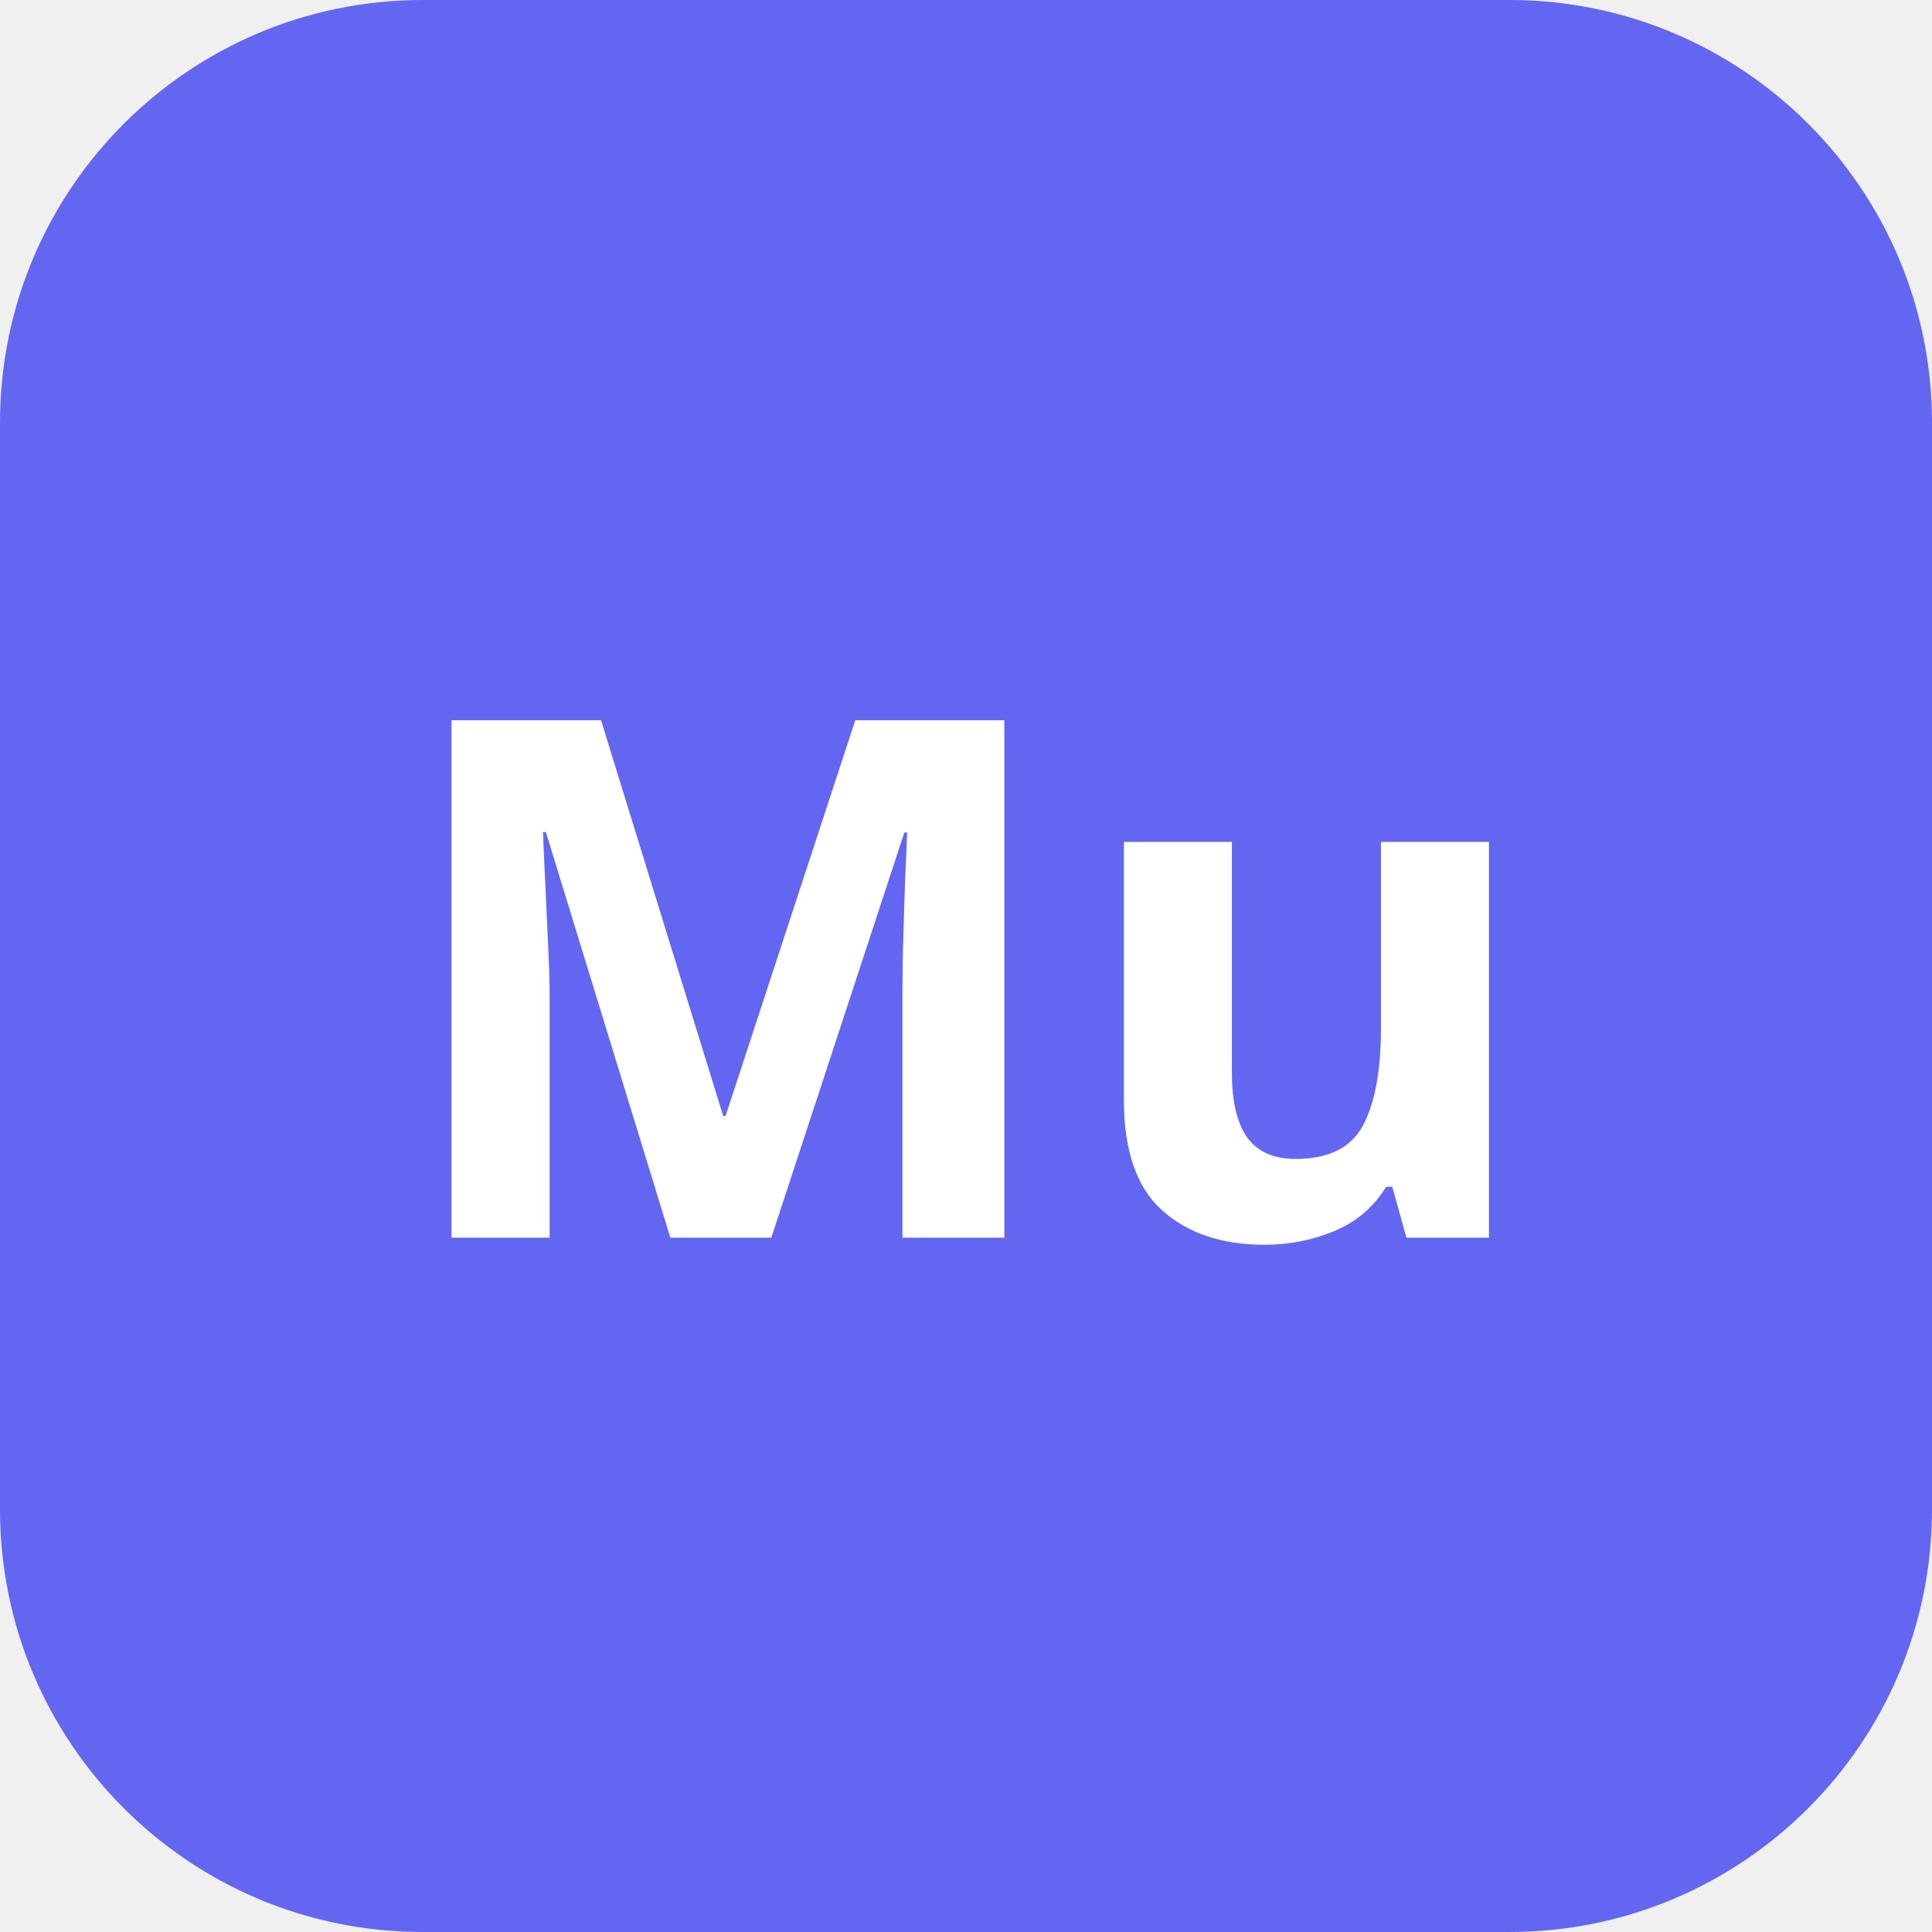
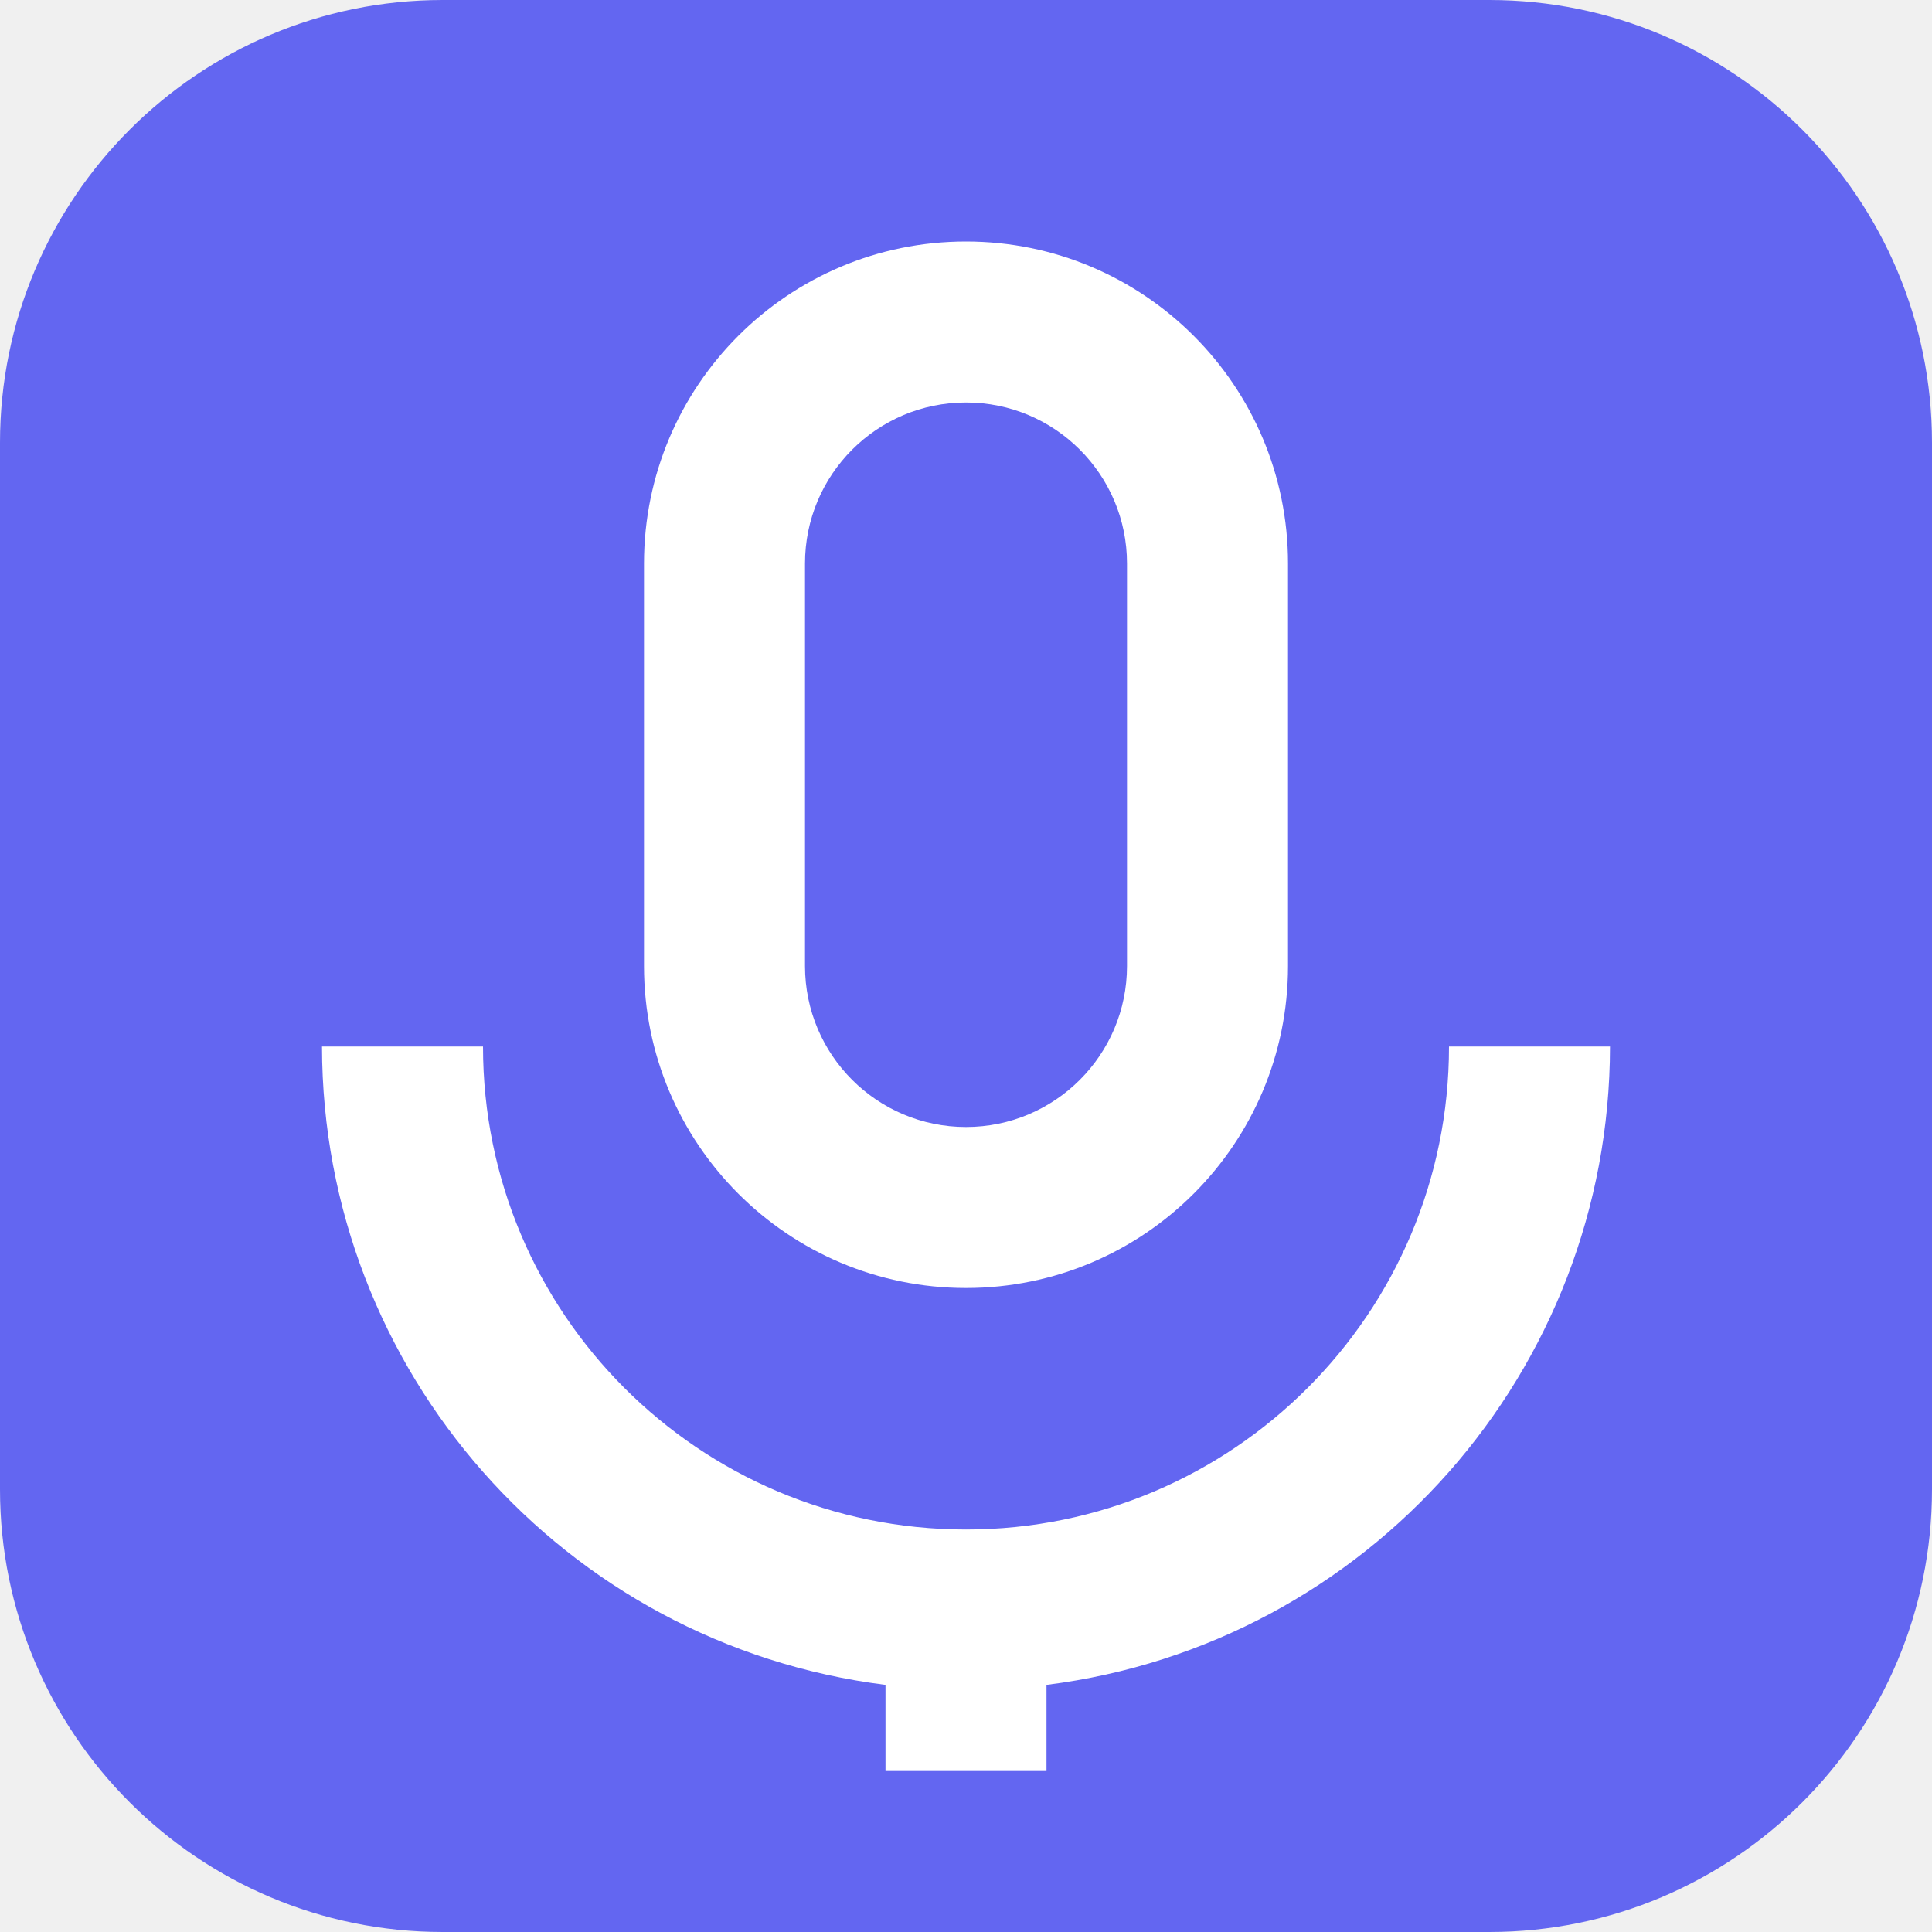
- <svg xmlns="http://www.w3.org/2000/svg" viewBox="0 0 64 64">
-   <rect width="64" height="64" rx="14" fill="#6366F1" />
-   <text x="32" y="41" font-family="system-ui,sans-serif" font-size="24" font-weight="700" fill="white" text-anchor="middle">Mu</text>
+ <svg xmlns="http://www.w3.org/2000/svg" viewBox="0 0 24 24">
+   <rect width="24" height="24" rx="5.5" fill="#6366F1" />
+   <path fill="white" d="M12 3a4 4 0 0 1 4 4v5a4 4 0 0 1-8 0V7a4 4 0 0 1 4-4zm0 2a2 2 0 0 0-2 2v5a2 2 0 0 0 4 0V7a2 2 0 0 0-2-2zm-6 8a6 6 0 0 0 12 0h2a8 8 0 0 1-7 7.93V22h-2v-1.07A8 8 0 0 1 4 13h2z" />
</svg>
